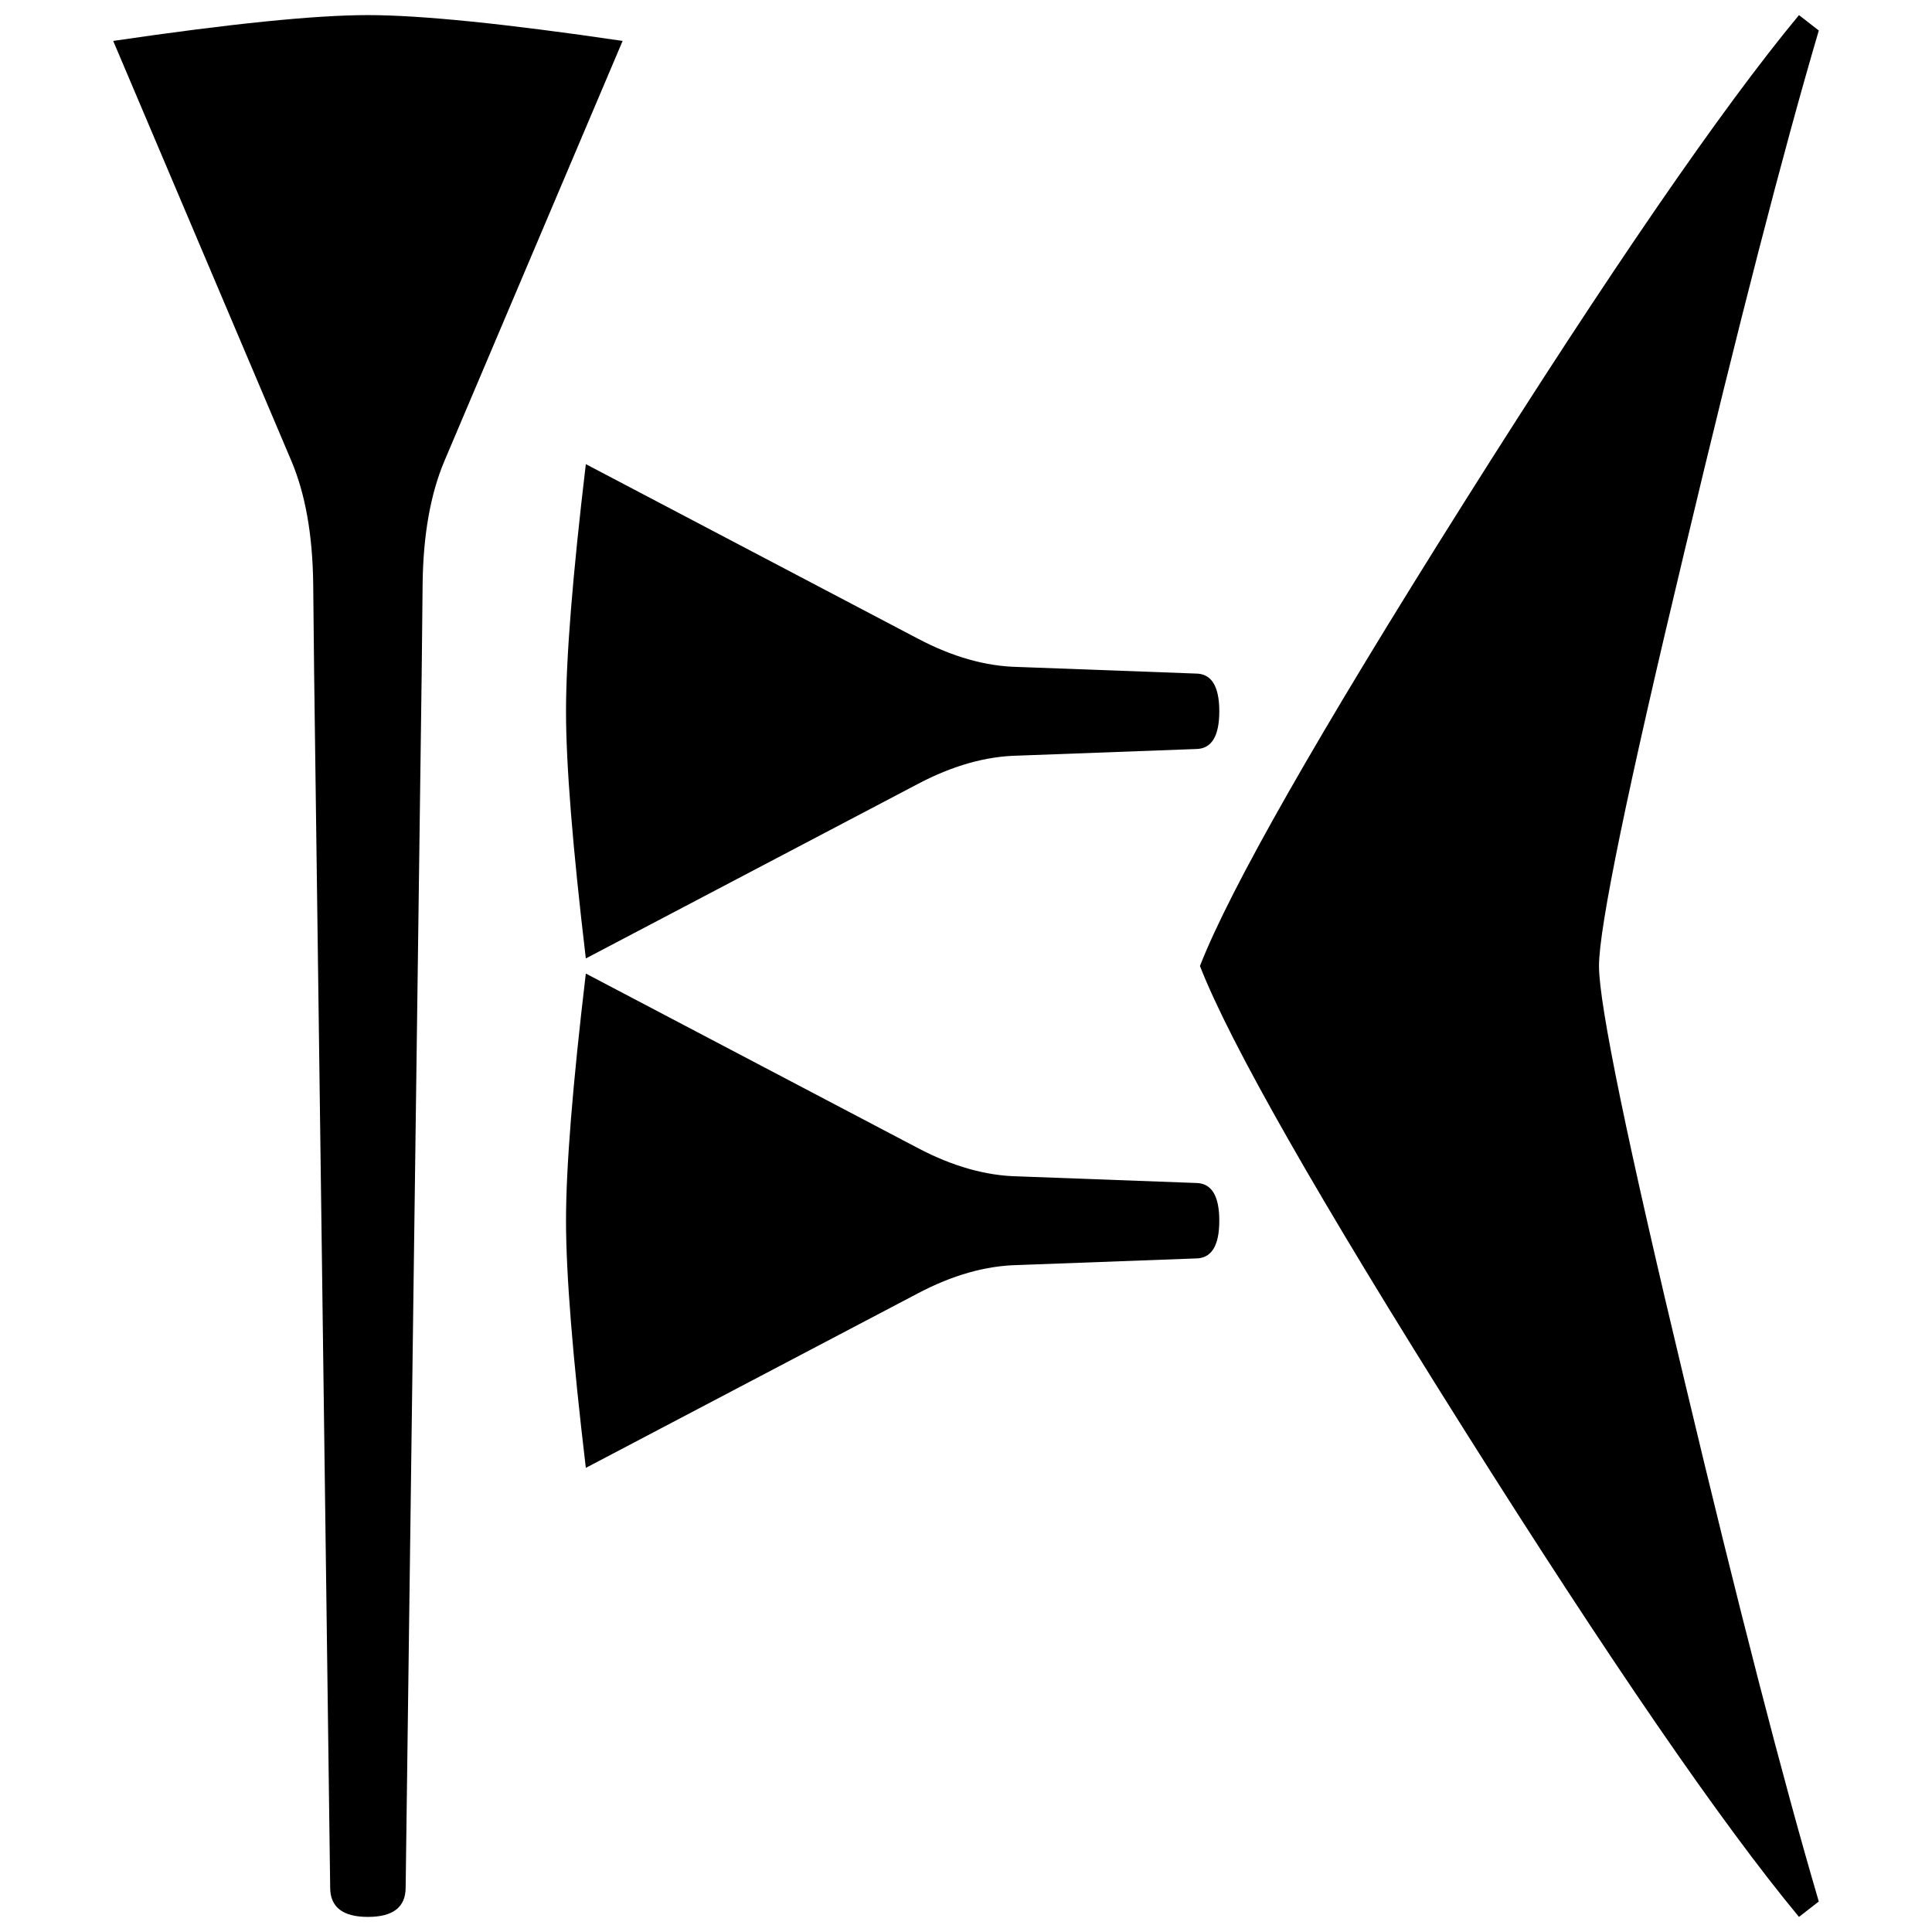
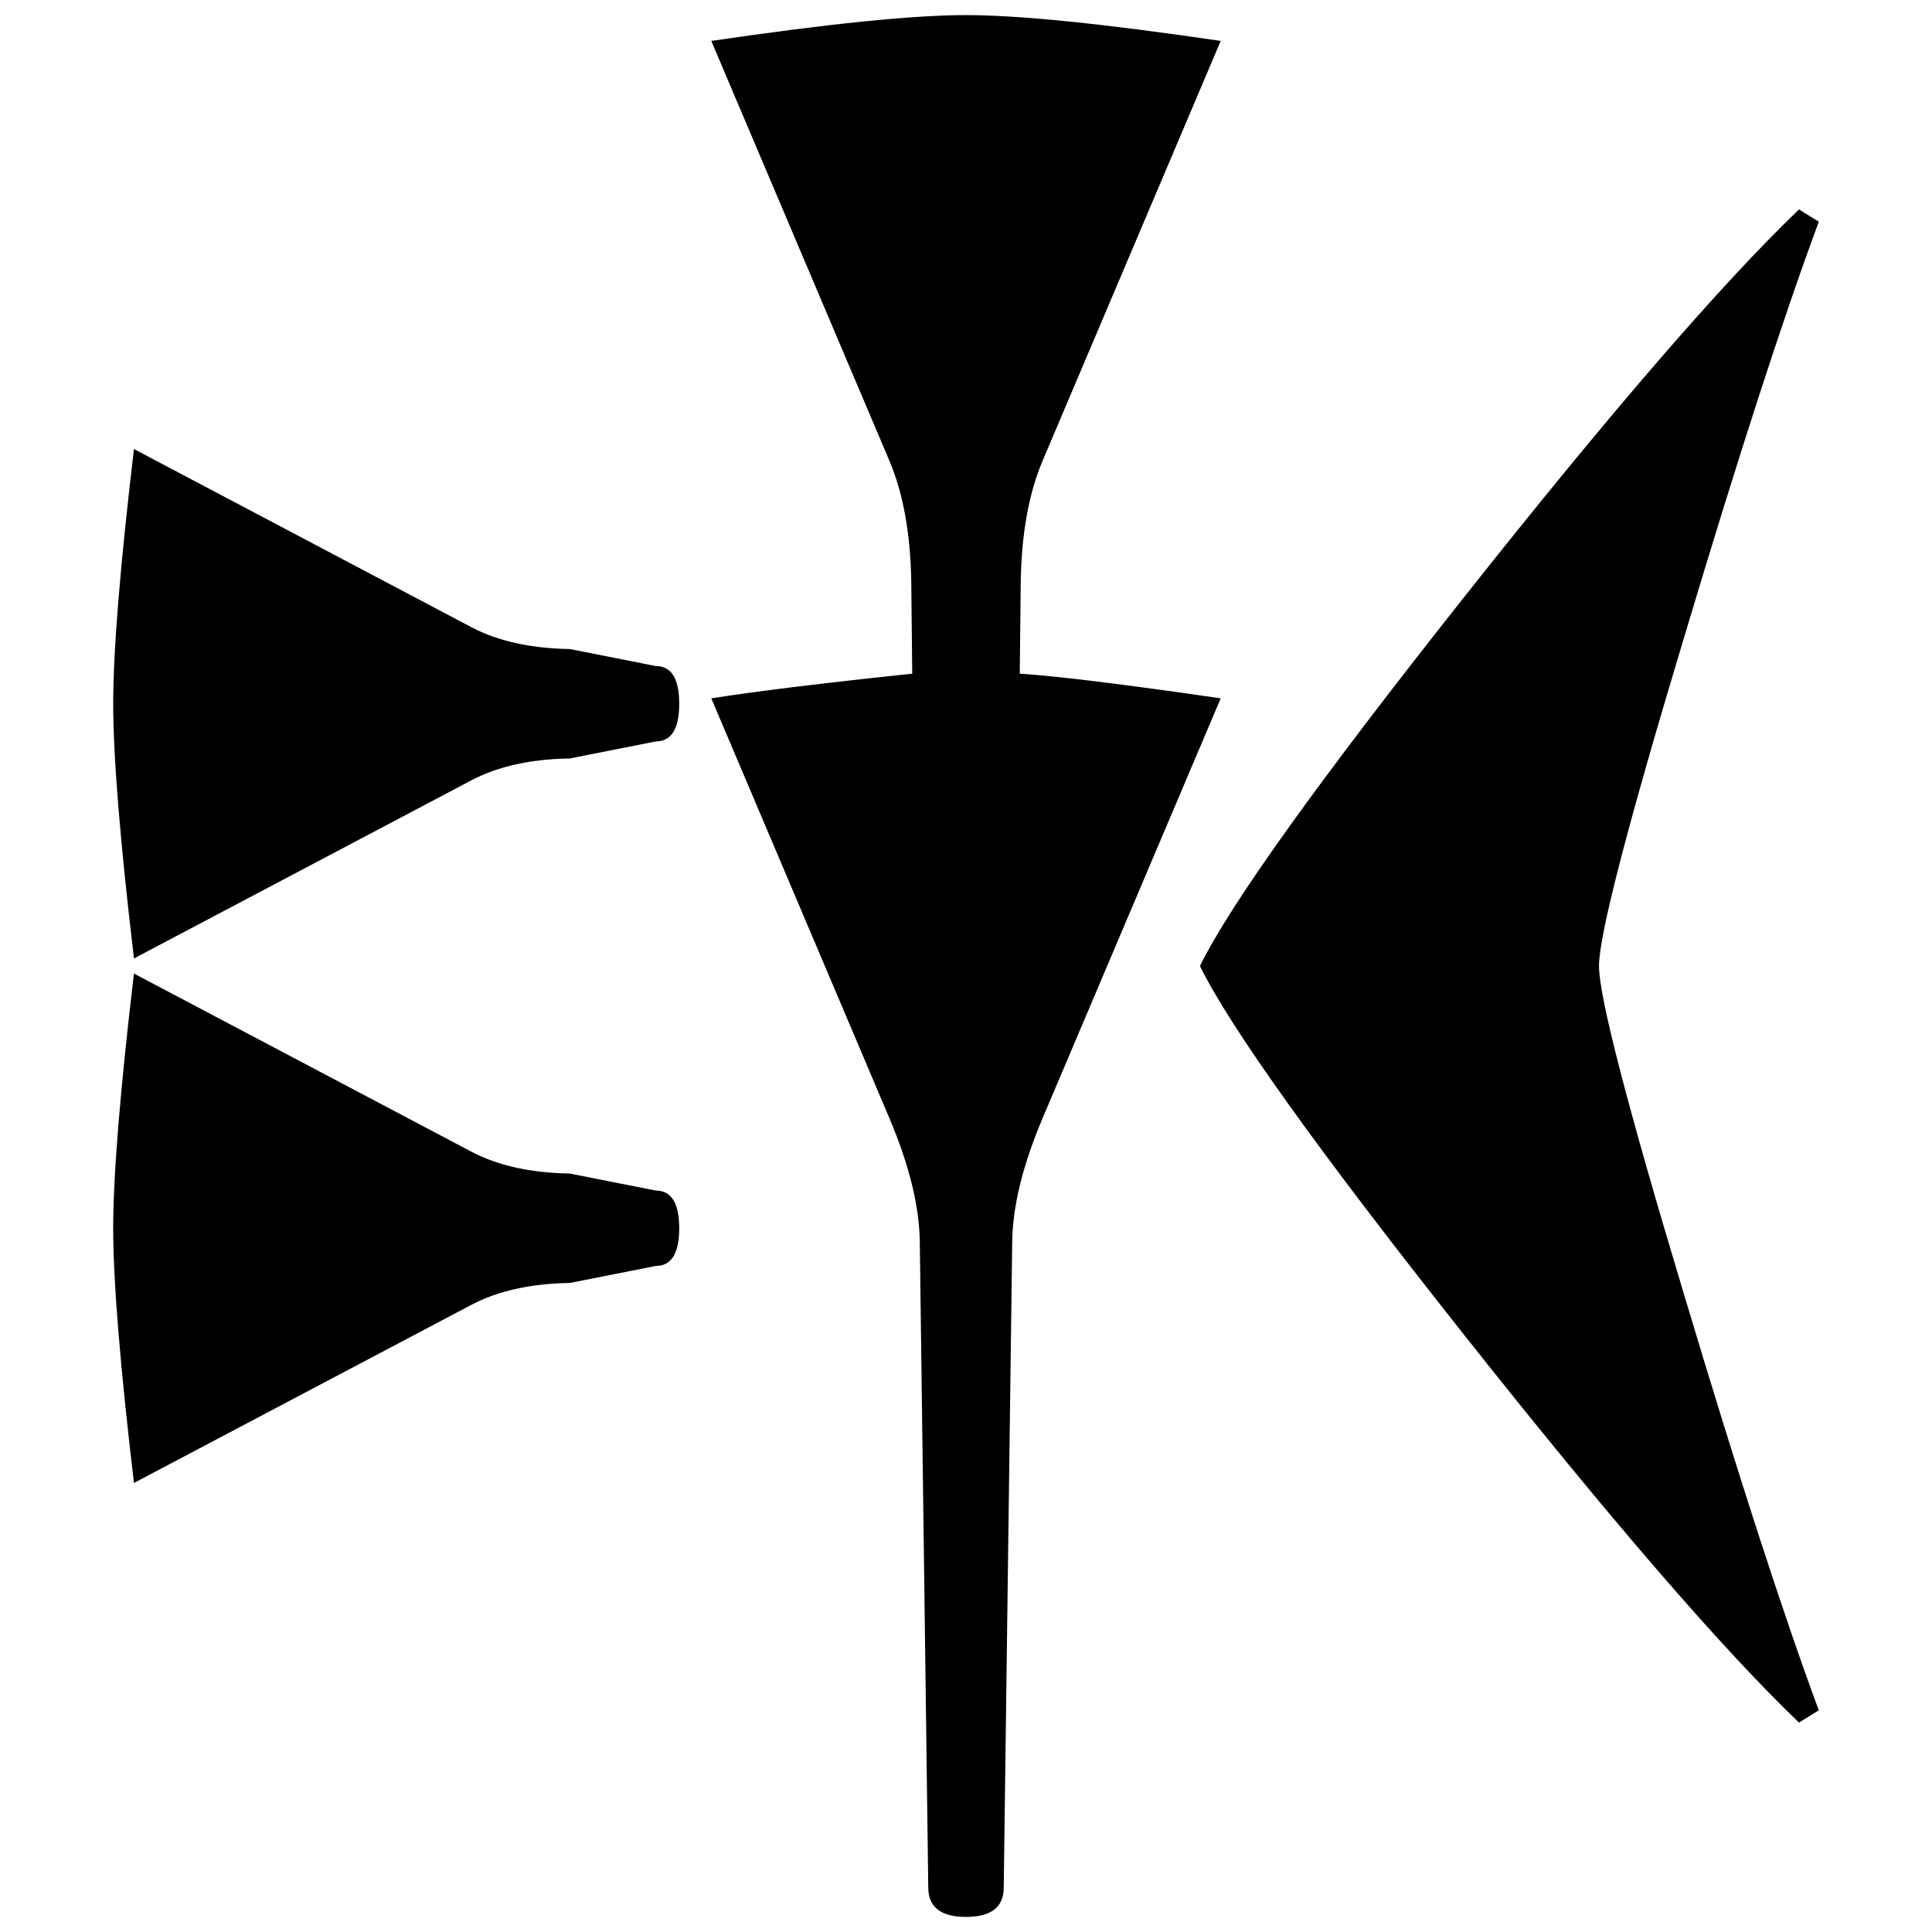
- <svg xmlns="http://www.w3.org/2000/svg" viewBox="0 0 541.867 541.867" height="2048" width="2048">
-   <path d="M510.117 533.31l-5.557 4.324c-21.695-26.162-53.004-71.72-93.927-136.677C369.711 336 345.017 292.66 336.55 270.932c8.467-21.726 33.161-65.067 74.083-130.024C451.556 75.95 482.865 30.392 504.56 4.233l5.557 4.324c-10.055 34.14-22.578 82.691-37.571 145.653-16.051 66.953-24.077 105.86-24.077 116.722 0 10.863 8.026 49.772 24.077 116.725 14.993 62.96 27.517 111.51 37.57 145.653zM341.974 199.496c0 7.055-2.205 10.583-6.615 10.583l-49.874 1.852c-8.996.177-18.345 2.822-28.046 7.938l-93.133 48.948c-3.704-31.221-5.556-54.328-5.556-69.321 0-14.993 1.852-38.1 5.556-69.321l93.133 48.948c9.701 5.115 19.05 7.761 28.046 7.937l49.874 1.852c4.41 0 6.615 3.528 6.615 10.584zm0 142.875c0 7.055-2.205 10.583-6.615 10.583l-49.874 1.852c-8.996.177-18.345 2.822-28.046 7.938l-93.133 48.948c-3.704-31.221-5.556-54.328-5.556-69.321 0-14.993 1.852-38.1 5.556-69.321l93.133 48.948c9.701 5.115 19.05 7.761 28.046 7.937l49.874 1.853c4.41 0 6.615 3.527 6.615 10.583zM113.771 529.402c0 5.488-3.528 8.232-10.583 8.232-7.056 0-10.584-2.744-10.584-8.232-1.477-113.485-2.987-226.97-4.498-340.453l-.264-25.353c-.177-13.61-2.205-25.024-6.086-34.242L31.75 11.477c32.808-4.828 56.62-7.244 71.438-7.244 14.816 0 38.628 2.415 71.437 7.243l-50.006 117.876c-3.88 9.22-5.91 20.633-6.086 34.242l-.264 25.354c-1.523 113.484-3.009 226.969-4.498 340.454z" />
+ <svg xmlns="http://www.w3.org/2000/svg" width="2048" height="2048" viewBox="0 0 541.867 541.867">
+   <path d="M510.117 479.69l-5.557 3.44q-32.543-31.222-93.927-108.745-61.383-77.522-74.083-103.452 12.7-25.93 74.083-103.452 61.384-77.523 93.927-108.743l5.557 3.44q-15.082 40.745-37.57 115.887-24.078 79.904-24.078 92.868 0 12.965 24.077 92.87 22.49 75.14 37.57 115.887zM342.37 195.862l-50.005 117.874q-8.202 19.425-8.467 34.244l-2.381 181.422q0 8.232-10.583 8.232-10.584 0-10.584-8.232l-2.381-181.422q-.265-14.816-8.467-34.243l-50.006-117.874q18.785-2.963 56.356-6.914l-.264-25.353q-.265-20.414-6.086-34.244L199.496 11.477q49.212-7.244 71.438-7.244 22.224 0 71.437 7.243L292.365 129.35q-5.821 13.83-6.086 34.245l-.264 25.353q15.61.988 56.356 6.914zM190.5 344.487c0 7.056-2.205 10.584-6.615 10.584l-24.077 4.762c-10.936.177-20.108 2.205-27.516 6.086L37.57 415.925c-3.88-32.808-5.821-56.62-5.821-71.438 0-14.816 1.94-38.629 5.82-71.437l94.722 50.006c7.408 3.88 16.58 5.91 27.516 6.086l24.077 4.762c4.41 0 6.615 3.528 6.615 10.584zM190.5 197.38c0 7.055-2.205 10.582-6.615 10.582l-24.077 4.763c-10.936.176-20.108 2.205-27.516 6.085L37.57 268.817c-3.88-32.809-5.821-56.621-5.821-71.438s1.94-38.629 5.82-71.437l94.722 50.006c7.408 3.88 16.58 5.909 27.516 6.085l24.077 4.763c4.41 0 6.615 3.528 6.615 10.583z" />
</svg>
